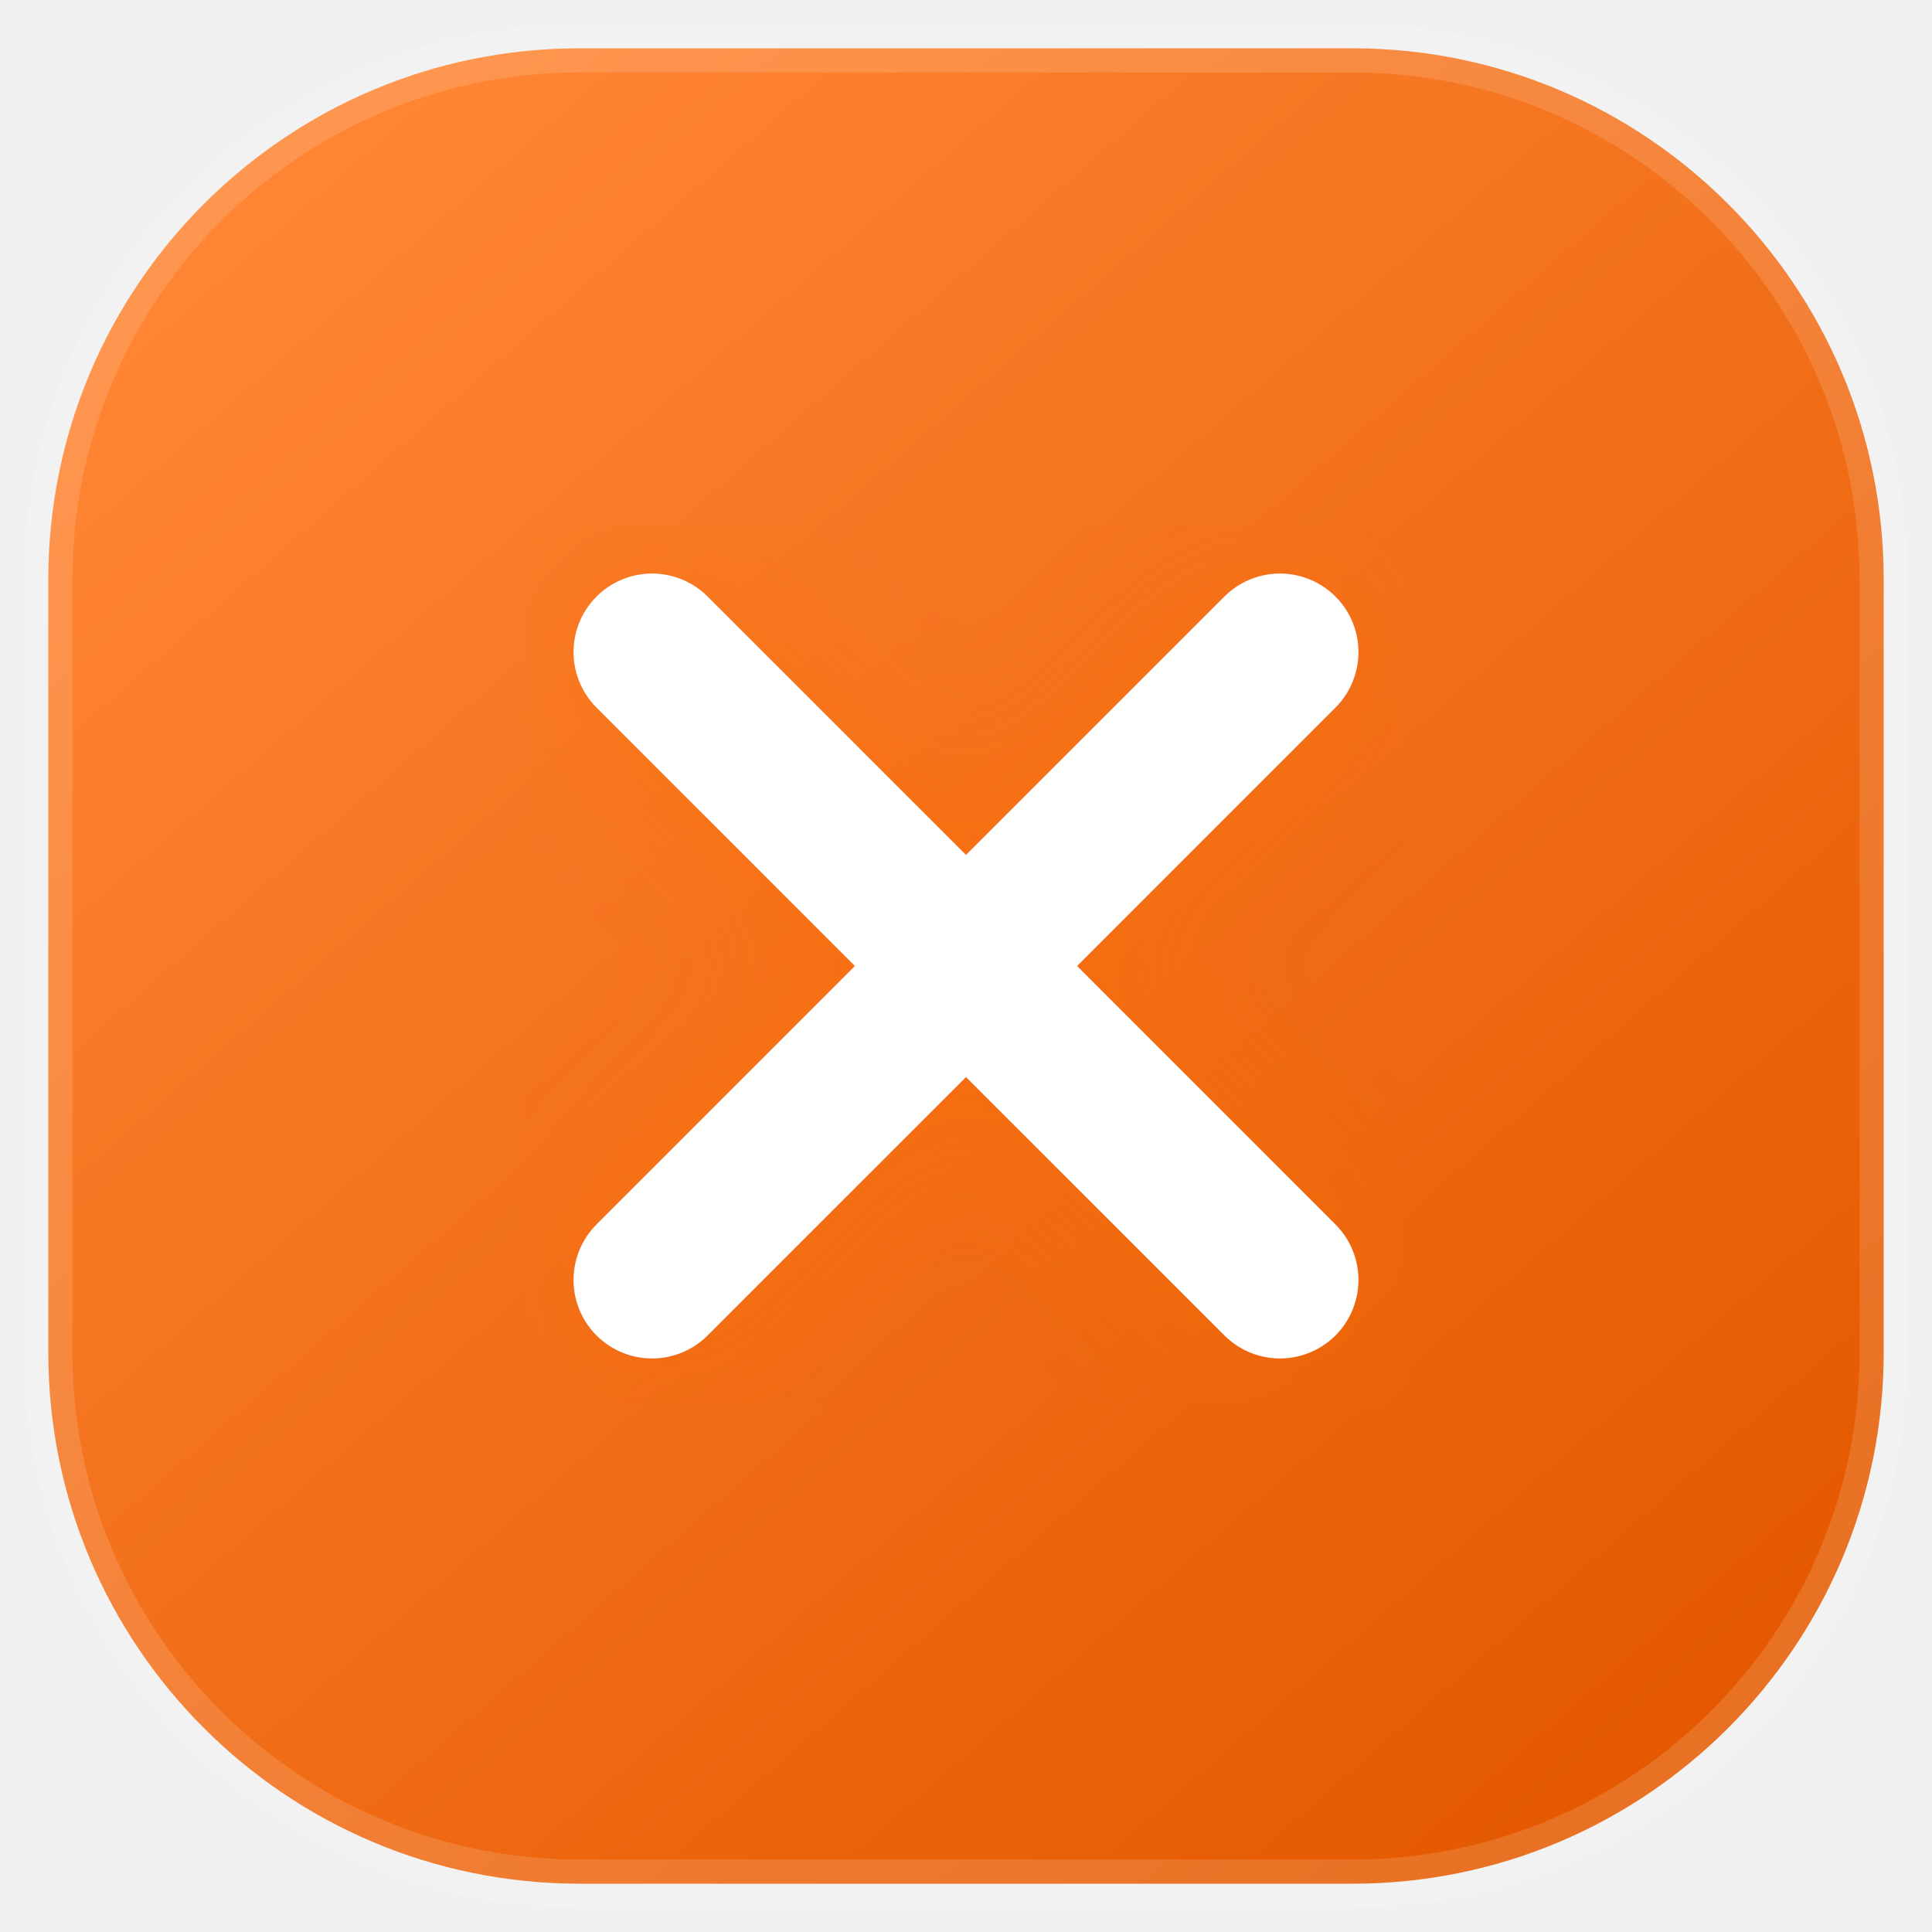
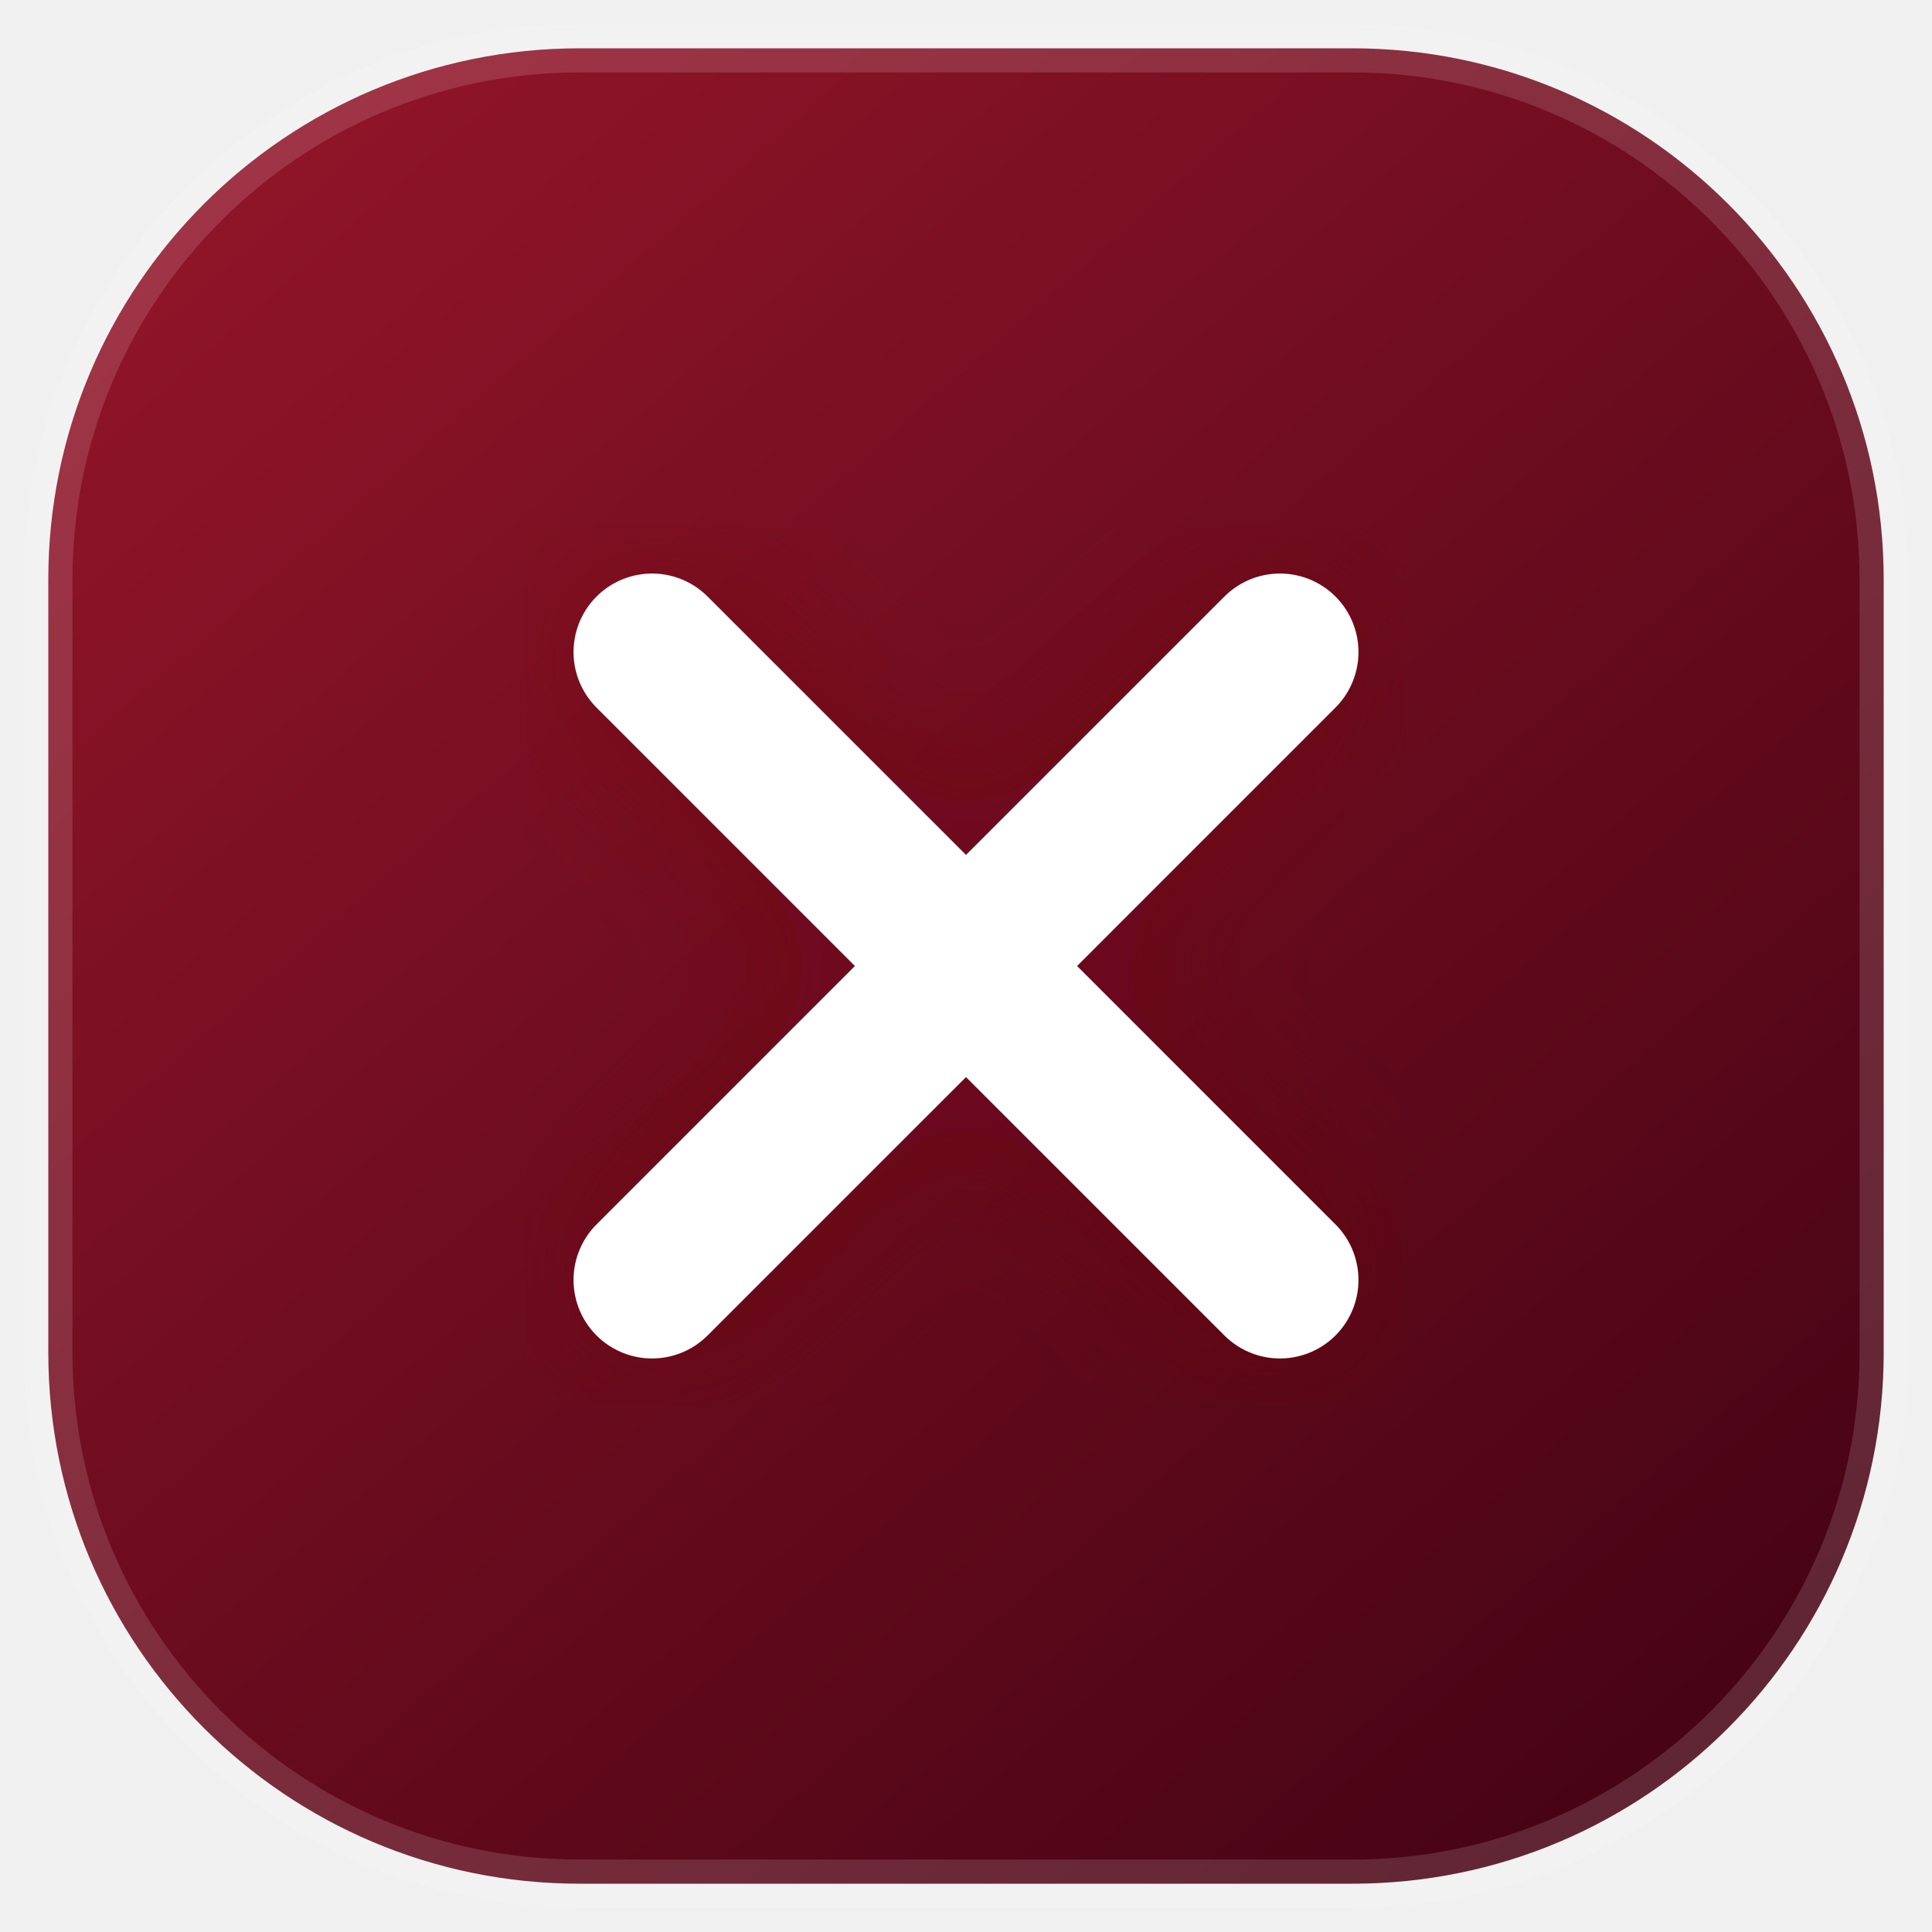
<svg xmlns="http://www.w3.org/2000/svg" width="40" height="40" viewBox="0 0 40 40" fill="none">
  <defs>
    <linearGradient id="fixora-mark-grad" x1="6" y1="4" x2="34" y2="36" gradientUnits="userSpaceOnUse">
-       <stop stop-color="#FF8533" />
-       <stop offset="1" stop-color="#E55A00" />
+       <stop stop-color="#8E1428" />
+       <stop offset="1" stop-color="#480415" />
    </linearGradient>
    <filter id="fixora-mark-glow" x="-20%" y="-20%" width="140%" height="140%">
-       <feDropShadow dx="0" dy="0" stdDeviation="1.5" flood-color="#FF6B00" flood-opacity="0.45" />
+       <feDropShadow dx="0" dy="0" stdDeviation="1.5" flood-color="#730C1E" flood-opacity="0.45" />
    </filter>
  </defs>
  <rect x="1" y="1" width="38" height="38" rx="11" fill="url(#fixora-mark-grad)" stroke="rgba(255,255,255,0.14)" stroke-width="1" />
  <g filter="url(#fixora-mark-glow)">
    <path d="M13.5 13.5L26.5 26.5" stroke="#FFFFFF" stroke-width="3.25" stroke-linecap="round" />
    <path d="M26.5 13.5L13.5 26.5" stroke="#FFFFFF" stroke-width="3.25" stroke-linecap="round" />
  </g>
</svg>
